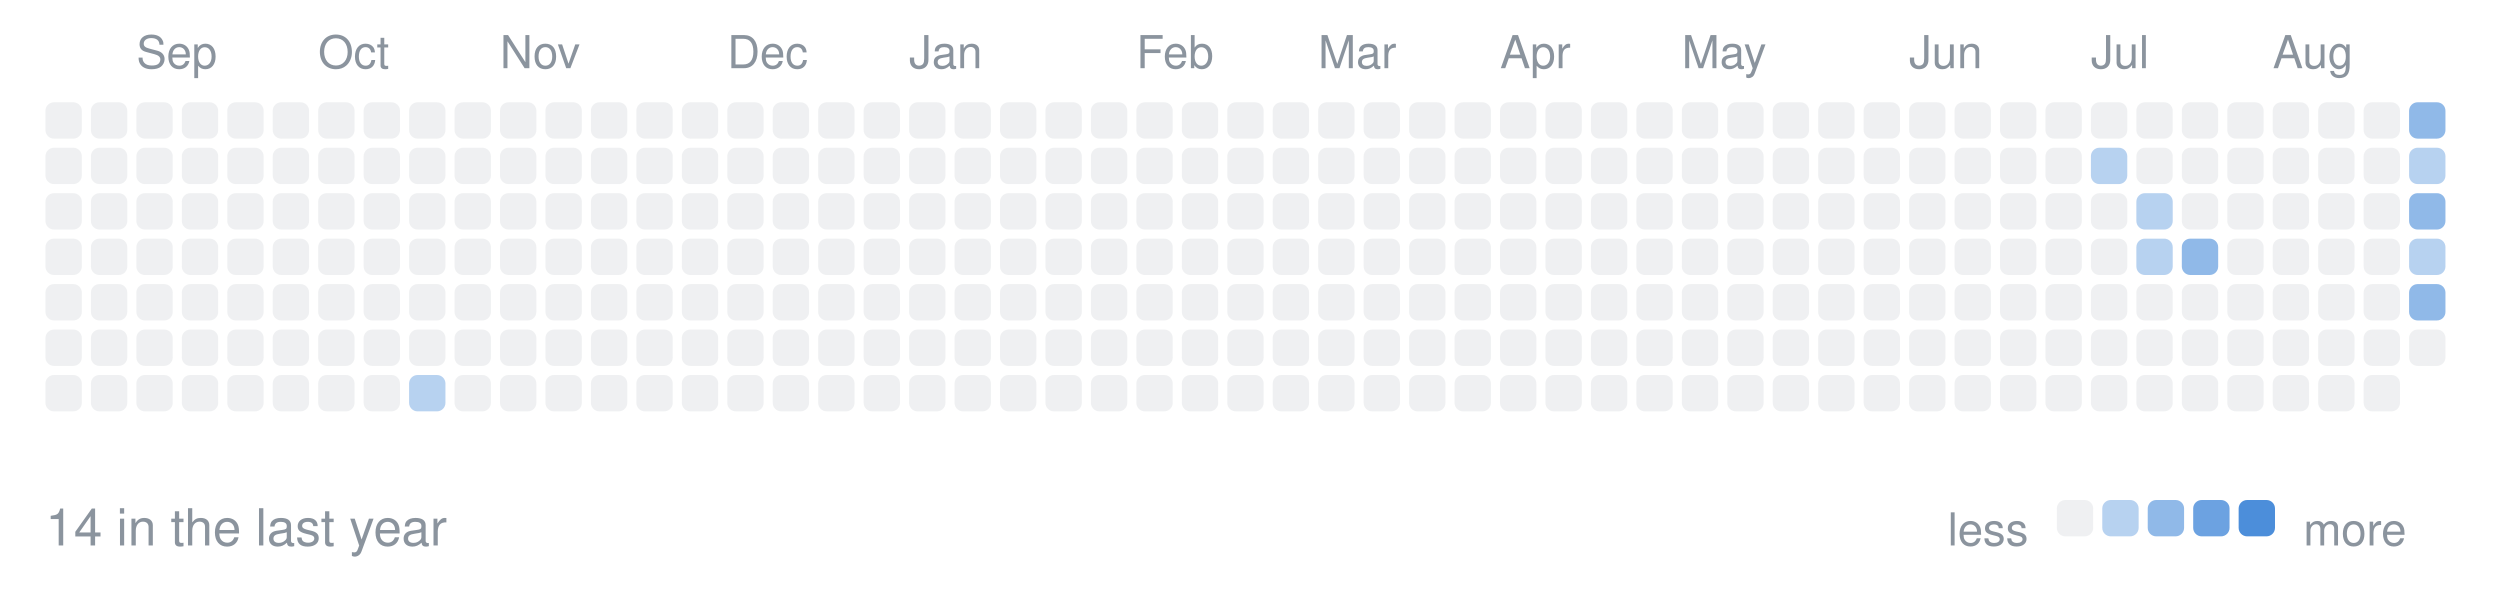
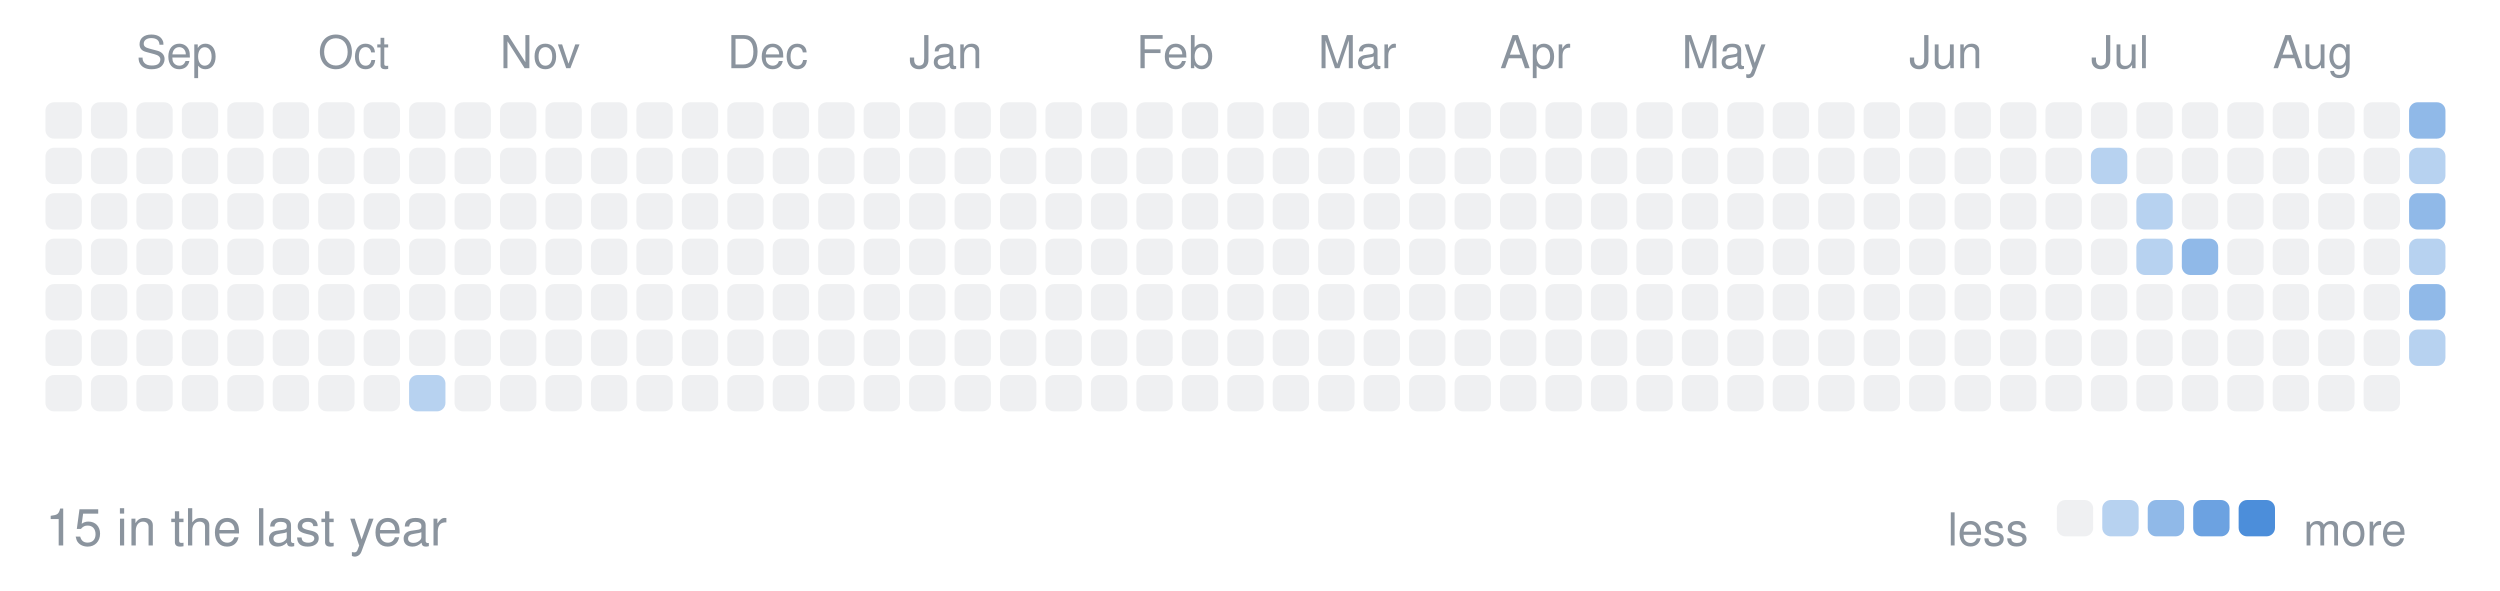
<svg xmlns="http://www.w3.org/2000/svg" viewBox="0 0 440 104" width="440" height="104" role="img" font-family="system-ui, -apple-system, Segoe UI, Helvetica, Arial, sans-serif">
  <rect x="8" y="18" width="6.4" height="6.4" rx="1.5" fill="#8b949e" opacity="0.14" />
  <rect x="8" y="26" width="6.4" height="6.4" rx="1.5" fill="#8b949e" opacity="0.14" />
  <rect x="8" y="34" width="6.4" height="6.4" rx="1.5" fill="#8b949e" opacity="0.14" />
  <rect x="8" y="42" width="6.4" height="6.4" rx="1.5" fill="#8b949e" opacity="0.14" />
  <rect x="8" y="50" width="6.4" height="6.4" rx="1.5" fill="#8b949e" opacity="0.14" />
  <rect x="8" y="58" width="6.4" height="6.4" rx="1.5" fill="#8b949e" opacity="0.14" />
  <rect x="8" y="66" width="6.4" height="6.4" rx="1.5" fill="#8b949e" opacity="0.14" />
  <rect x="16" y="18" width="6.4" height="6.4" rx="1.5" fill="#8b949e" opacity="0.14" />
  <rect x="16" y="26" width="6.4" height="6.4" rx="1.5" fill="#8b949e" opacity="0.14" />
  <rect x="16" y="34" width="6.4" height="6.4" rx="1.5" fill="#8b949e" opacity="0.14" />
  <rect x="16" y="42" width="6.4" height="6.4" rx="1.5" fill="#8b949e" opacity="0.14" />
  <rect x="16" y="50" width="6.4" height="6.4" rx="1.5" fill="#8b949e" opacity="0.14" />
  <rect x="16" y="58" width="6.4" height="6.4" rx="1.5" fill="#8b949e" opacity="0.14" />
  <rect x="16" y="66" width="6.4" height="6.4" rx="1.5" fill="#8b949e" opacity="0.14" />
  <rect x="24" y="18" width="6.4" height="6.4" rx="1.5" fill="#8b949e" opacity="0.14" />
  <rect x="24" y="26" width="6.4" height="6.4" rx="1.5" fill="#8b949e" opacity="0.14" />
  <text x="24" y="12" font-size="8" fill="#8b949e" text-anchor="start" font-weight="normal" opacity="1">Sep</text>
  <rect x="24" y="34" width="6.4" height="6.4" rx="1.5" fill="#8b949e" opacity="0.14" />
  <rect x="24" y="42" width="6.4" height="6.4" rx="1.5" fill="#8b949e" opacity="0.14" />
  <rect x="24" y="50" width="6.4" height="6.4" rx="1.5" fill="#8b949e" opacity="0.14" />
  <rect x="24" y="58" width="6.4" height="6.4" rx="1.5" fill="#8b949e" opacity="0.14" />
  <rect x="24" y="66" width="6.4" height="6.4" rx="1.5" fill="#8b949e" opacity="0.14" />
  <rect x="32" y="18" width="6.4" height="6.4" rx="1.5" fill="#8b949e" opacity="0.14" />
  <rect x="32" y="26" width="6.4" height="6.4" rx="1.5" fill="#8b949e" opacity="0.14" />
  <rect x="32" y="34" width="6.4" height="6.4" rx="1.5" fill="#8b949e" opacity="0.14" />
  <rect x="32" y="42" width="6.4" height="6.4" rx="1.5" fill="#8b949e" opacity="0.14" />
  <rect x="32" y="50" width="6.4" height="6.4" rx="1.5" fill="#8b949e" opacity="0.14" />
  <rect x="32" y="58" width="6.4" height="6.4" rx="1.5" fill="#8b949e" opacity="0.14" />
  <rect x="32" y="66" width="6.4" height="6.4" rx="1.5" fill="#8b949e" opacity="0.14" />
  <rect x="40" y="18" width="6.4" height="6.4" rx="1.5" fill="#8b949e" opacity="0.14" />
  <rect x="40" y="26" width="6.4" height="6.4" rx="1.5" fill="#8b949e" opacity="0.14" />
  <rect x="40" y="34" width="6.4" height="6.4" rx="1.5" fill="#8b949e" opacity="0.14" />
  <rect x="40" y="42" width="6.4" height="6.4" rx="1.5" fill="#8b949e" opacity="0.14" />
  <rect x="40" y="50" width="6.4" height="6.4" rx="1.5" fill="#8b949e" opacity="0.14" />
  <rect x="40" y="58" width="6.4" height="6.4" rx="1.5" fill="#8b949e" opacity="0.14" />
  <rect x="40" y="66" width="6.4" height="6.4" rx="1.5" fill="#8b949e" opacity="0.14" />
  <rect x="48" y="18" width="6.4" height="6.4" rx="1.5" fill="#8b949e" opacity="0.14" />
  <rect x="48" y="26" width="6.4" height="6.4" rx="1.5" fill="#8b949e" opacity="0.14" />
  <rect x="48" y="34" width="6.4" height="6.4" rx="1.5" fill="#8b949e" opacity="0.14" />
  <rect x="48" y="42" width="6.4" height="6.4" rx="1.5" fill="#8b949e" opacity="0.14" />
  <rect x="48" y="50" width="6.4" height="6.4" rx="1.5" fill="#8b949e" opacity="0.14" />
  <rect x="48" y="58" width="6.4" height="6.4" rx="1.5" fill="#8b949e" opacity="0.14" />
  <rect x="48" y="66" width="6.4" height="6.4" rx="1.5" fill="#8b949e" opacity="0.14" />
  <rect x="56" y="18" width="6.4" height="6.4" rx="1.5" fill="#8b949e" opacity="0.14" />
  <rect x="56" y="26" width="6.4" height="6.4" rx="1.5" fill="#8b949e" opacity="0.14" />
  <rect x="56" y="34" width="6.4" height="6.4" rx="1.5" fill="#8b949e" opacity="0.14" />
  <rect x="56" y="42" width="6.4" height="6.4" rx="1.5" fill="#8b949e" opacity="0.14" />
  <text x="56" y="12" font-size="8" fill="#8b949e" text-anchor="start" font-weight="normal" opacity="1">Oct</text>
  <rect x="56" y="50" width="6.4" height="6.4" rx="1.5" fill="#8b949e" opacity="0.14" />
  <rect x="56" y="58" width="6.4" height="6.4" rx="1.5" fill="#8b949e" opacity="0.14" />
  <rect x="56" y="66" width="6.4" height="6.4" rx="1.5" fill="#8b949e" opacity="0.14" />
  <rect x="64" y="18" width="6.4" height="6.4" rx="1.5" fill="#8b949e" opacity="0.14" />
  <rect x="64" y="26" width="6.4" height="6.4" rx="1.5" fill="#8b949e" opacity="0.14" />
  <rect x="64" y="34" width="6.4" height="6.4" rx="1.5" fill="#8b949e" opacity="0.14" />
  <rect x="64" y="42" width="6.4" height="6.4" rx="1.5" fill="#8b949e" opacity="0.14" />
  <rect x="64" y="50" width="6.4" height="6.4" rx="1.5" fill="#8b949e" opacity="0.14" />
  <rect x="64" y="58" width="6.4" height="6.4" rx="1.5" fill="#8b949e" opacity="0.14" />
  <rect x="64" y="66" width="6.4" height="6.4" rx="1.5" fill="#8b949e" opacity="0.14" />
  <rect x="72" y="18" width="6.4" height="6.4" rx="1.5" fill="#8b949e" opacity="0.14" />
  <rect x="72" y="26" width="6.4" height="6.4" rx="1.5" fill="#8b949e" opacity="0.14" />
  <rect x="72" y="34" width="6.4" height="6.4" rx="1.5" fill="#8b949e" opacity="0.14" />
  <rect x="72" y="42" width="6.4" height="6.4" rx="1.5" fill="#8b949e" opacity="0.14" />
  <rect x="72" y="50" width="6.4" height="6.4" rx="1.5" fill="#8b949e" opacity="0.14" />
  <rect x="72" y="58" width="6.4" height="6.4" rx="1.5" fill="#8b949e" opacity="0.14" />
  <rect x="72" y="66" width="6.4" height="6.4" rx="1.5" fill="#4c8eda" opacity="0.4" />
  <rect x="80" y="18" width="6.4" height="6.4" rx="1.5" fill="#8b949e" opacity="0.14" />
  <rect x="80" y="26" width="6.4" height="6.4" rx="1.5" fill="#8b949e" opacity="0.14" />
  <rect x="80" y="34" width="6.4" height="6.4" rx="1.5" fill="#8b949e" opacity="0.14" />
  <rect x="80" y="42" width="6.4" height="6.4" rx="1.5" fill="#8b949e" opacity="0.14" />
  <rect x="80" y="50" width="6.4" height="6.4" rx="1.5" fill="#8b949e" opacity="0.14" />
  <rect x="80" y="58" width="6.4" height="6.4" rx="1.5" fill="#8b949e" opacity="0.14" />
  <rect x="80" y="66" width="6.4" height="6.4" rx="1.5" fill="#8b949e" opacity="0.14" />
  <rect x="88" y="18" width="6.4" height="6.4" rx="1.5" fill="#8b949e" opacity="0.14" />
  <rect x="88" y="26" width="6.4" height="6.4" rx="1.5" fill="#8b949e" opacity="0.14" />
  <rect x="88" y="34" width="6.4" height="6.4" rx="1.5" fill="#8b949e" opacity="0.14" />
  <rect x="88" y="42" width="6.4" height="6.4" rx="1.5" fill="#8b949e" opacity="0.14" />
  <rect x="88" y="50" width="6.4" height="6.4" rx="1.5" fill="#8b949e" opacity="0.14" />
  <rect x="88" y="58" width="6.4" height="6.4" rx="1.5" fill="#8b949e" opacity="0.14" />
  <rect x="88" y="66" width="6.4" height="6.4" rx="1.5" fill="#8b949e" opacity="0.14" />
  <text x="88" y="12" font-size="8" fill="#8b949e" text-anchor="start" font-weight="normal" opacity="1">Nov</text>
  <rect x="96" y="18" width="6.4" height="6.4" rx="1.5" fill="#8b949e" opacity="0.14" />
  <rect x="96" y="26" width="6.4" height="6.4" rx="1.5" fill="#8b949e" opacity="0.14" />
  <rect x="96" y="34" width="6.4" height="6.4" rx="1.5" fill="#8b949e" opacity="0.14" />
  <rect x="96" y="42" width="6.4" height="6.4" rx="1.5" fill="#8b949e" opacity="0.14" />
  <rect x="96" y="50" width="6.4" height="6.4" rx="1.5" fill="#8b949e" opacity="0.14" />
  <rect x="96" y="58" width="6.4" height="6.4" rx="1.5" fill="#8b949e" opacity="0.14" />
  <rect x="96" y="66" width="6.4" height="6.4" rx="1.5" fill="#8b949e" opacity="0.14" />
  <rect x="104" y="18" width="6.4" height="6.4" rx="1.5" fill="#8b949e" opacity="0.14" />
  <rect x="104" y="26" width="6.4" height="6.4" rx="1.5" fill="#8b949e" opacity="0.14" />
  <rect x="104" y="34" width="6.4" height="6.4" rx="1.5" fill="#8b949e" opacity="0.14" />
  <rect x="104" y="42" width="6.4" height="6.4" rx="1.5" fill="#8b949e" opacity="0.14" />
  <rect x="104" y="50" width="6.4" height="6.4" rx="1.5" fill="#8b949e" opacity="0.14" />
  <rect x="104" y="58" width="6.4" height="6.4" rx="1.5" fill="#8b949e" opacity="0.14" />
  <rect x="104" y="66" width="6.4" height="6.4" rx="1.5" fill="#8b949e" opacity="0.14" />
  <rect x="112" y="18" width="6.4" height="6.4" rx="1.5" fill="#8b949e" opacity="0.14" />
  <rect x="112" y="26" width="6.4" height="6.4" rx="1.5" fill="#8b949e" opacity="0.14" />
  <rect x="112" y="34" width="6.4" height="6.4" rx="1.5" fill="#8b949e" opacity="0.14" />
  <rect x="112" y="42" width="6.4" height="6.4" rx="1.5" fill="#8b949e" opacity="0.14" />
  <rect x="112" y="50" width="6.4" height="6.4" rx="1.5" fill="#8b949e" opacity="0.14" />
  <rect x="112" y="58" width="6.4" height="6.4" rx="1.5" fill="#8b949e" opacity="0.14" />
  <rect x="112" y="66" width="6.4" height="6.4" rx="1.5" fill="#8b949e" opacity="0.14" />
  <rect x="120" y="18" width="6.4" height="6.4" rx="1.5" fill="#8b949e" opacity="0.14" />
  <rect x="120" y="26" width="6.4" height="6.4" rx="1.5" fill="#8b949e" opacity="0.14" />
  <rect x="120" y="34" width="6.4" height="6.4" rx="1.5" fill="#8b949e" opacity="0.14" />
  <rect x="120" y="42" width="6.4" height="6.4" rx="1.5" fill="#8b949e" opacity="0.14" />
  <rect x="120" y="50" width="6.4" height="6.4" rx="1.5" fill="#8b949e" opacity="0.14" />
  <rect x="120" y="58" width="6.4" height="6.4" rx="1.5" fill="#8b949e" opacity="0.14" />
  <rect x="120" y="66" width="6.4" height="6.4" rx="1.5" fill="#8b949e" opacity="0.14" />
  <rect x="128" y="18" width="6.4" height="6.4" rx="1.5" fill="#8b949e" opacity="0.14" />
  <rect x="128" y="26" width="6.4" height="6.4" rx="1.5" fill="#8b949e" opacity="0.14" />
  <text x="128" y="12" font-size="8" fill="#8b949e" text-anchor="start" font-weight="normal" opacity="1">Dec</text>
  <rect x="128" y="34" width="6.4" height="6.4" rx="1.5" fill="#8b949e" opacity="0.14" />
  <rect x="128" y="42" width="6.4" height="6.4" rx="1.5" fill="#8b949e" opacity="0.14" />
  <rect x="128" y="50" width="6.4" height="6.4" rx="1.5" fill="#8b949e" opacity="0.14" />
  <rect x="128" y="58" width="6.4" height="6.4" rx="1.5" fill="#8b949e" opacity="0.14" />
  <rect x="128" y="66" width="6.4" height="6.4" rx="1.5" fill="#8b949e" opacity="0.14" />
  <rect x="136" y="18" width="6.4" height="6.4" rx="1.5" fill="#8b949e" opacity="0.14" />
  <rect x="136" y="26" width="6.4" height="6.4" rx="1.5" fill="#8b949e" opacity="0.14" />
  <rect x="136" y="34" width="6.4" height="6.4" rx="1.5" fill="#8b949e" opacity="0.14" />
  <rect x="136" y="42" width="6.4" height="6.4" rx="1.5" fill="#8b949e" opacity="0.14" />
  <rect x="136" y="50" width="6.4" height="6.4" rx="1.5" fill="#8b949e" opacity="0.14" />
  <rect x="136" y="58" width="6.4" height="6.4" rx="1.5" fill="#8b949e" opacity="0.14" />
  <rect x="136" y="66" width="6.4" height="6.4" rx="1.5" fill="#8b949e" opacity="0.14" />
  <rect x="144" y="18" width="6.4" height="6.4" rx="1.5" fill="#8b949e" opacity="0.14" />
  <rect x="144" y="26" width="6.4" height="6.4" rx="1.5" fill="#8b949e" opacity="0.14" />
  <rect x="144" y="34" width="6.4" height="6.4" rx="1.5" fill="#8b949e" opacity="0.14" />
  <rect x="144" y="42" width="6.4" height="6.4" rx="1.5" fill="#8b949e" opacity="0.14" />
  <rect x="144" y="50" width="6.4" height="6.4" rx="1.5" fill="#8b949e" opacity="0.14" />
  <rect x="144" y="58" width="6.4" height="6.4" rx="1.5" fill="#8b949e" opacity="0.14" />
  <rect x="144" y="66" width="6.4" height="6.4" rx="1.5" fill="#8b949e" opacity="0.14" />
  <rect x="152" y="18" width="6.4" height="6.4" rx="1.5" fill="#8b949e" opacity="0.14" />
  <rect x="152" y="26" width="6.4" height="6.4" rx="1.5" fill="#8b949e" opacity="0.14" />
  <rect x="152" y="34" width="6.4" height="6.4" rx="1.5" fill="#8b949e" opacity="0.14" />
  <rect x="152" y="42" width="6.4" height="6.4" rx="1.5" fill="#8b949e" opacity="0.14" />
  <rect x="152" y="50" width="6.4" height="6.4" rx="1.5" fill="#8b949e" opacity="0.14" />
  <rect x="152" y="58" width="6.4" height="6.4" rx="1.5" fill="#8b949e" opacity="0.14" />
  <rect x="152" y="66" width="6.4" height="6.4" rx="1.5" fill="#8b949e" opacity="0.14" />
  <rect x="160" y="18" width="6.4" height="6.4" rx="1.5" fill="#8b949e" opacity="0.14" />
  <rect x="160" y="26" width="6.4" height="6.4" rx="1.5" fill="#8b949e" opacity="0.14" />
  <rect x="160" y="34" width="6.4" height="6.4" rx="1.5" fill="#8b949e" opacity="0.14" />
  <rect x="160" y="42" width="6.4" height="6.4" rx="1.5" fill="#8b949e" opacity="0.14" />
  <rect x="160" y="50" width="6.4" height="6.4" rx="1.5" fill="#8b949e" opacity="0.14" />
  <text x="160" y="12" font-size="8" fill="#8b949e" text-anchor="start" font-weight="normal" opacity="1">Jan</text>
  <rect x="160" y="58" width="6.4" height="6.4" rx="1.5" fill="#8b949e" opacity="0.14" />
  <rect x="160" y="66" width="6.4" height="6.4" rx="1.5" fill="#8b949e" opacity="0.14" />
  <rect x="168" y="18" width="6.4" height="6.4" rx="1.5" fill="#8b949e" opacity="0.14" />
  <rect x="168" y="26" width="6.4" height="6.4" rx="1.5" fill="#8b949e" opacity="0.14" />
  <rect x="168" y="34" width="6.4" height="6.4" rx="1.5" fill="#8b949e" opacity="0.14" />
  <rect x="168" y="42" width="6.4" height="6.4" rx="1.5" fill="#8b949e" opacity="0.14" />
  <rect x="168" y="50" width="6.4" height="6.4" rx="1.5" fill="#8b949e" opacity="0.14" />
  <rect x="168" y="58" width="6.4" height="6.4" rx="1.5" fill="#8b949e" opacity="0.14" />
  <rect x="168" y="66" width="6.4" height="6.4" rx="1.5" fill="#8b949e" opacity="0.14" />
  <rect x="176" y="18" width="6.4" height="6.4" rx="1.5" fill="#8b949e" opacity="0.14" />
  <rect x="176" y="26" width="6.4" height="6.4" rx="1.5" fill="#8b949e" opacity="0.14" />
  <rect x="176" y="34" width="6.4" height="6.4" rx="1.5" fill="#8b949e" opacity="0.14" />
  <rect x="176" y="42" width="6.4" height="6.4" rx="1.5" fill="#8b949e" opacity="0.14" />
  <rect x="176" y="50" width="6.4" height="6.4" rx="1.5" fill="#8b949e" opacity="0.14" />
  <rect x="176" y="58" width="6.4" height="6.4" rx="1.5" fill="#8b949e" opacity="0.14" />
  <rect x="176" y="66" width="6.4" height="6.4" rx="1.5" fill="#8b949e" opacity="0.14" />
  <rect x="184" y="18" width="6.4" height="6.4" rx="1.5" fill="#8b949e" opacity="0.14" />
  <rect x="184" y="26" width="6.4" height="6.4" rx="1.5" fill="#8b949e" opacity="0.14" />
  <rect x="184" y="34" width="6.4" height="6.4" rx="1.5" fill="#8b949e" opacity="0.14" />
  <rect x="184" y="42" width="6.4" height="6.4" rx="1.5" fill="#8b949e" opacity="0.14" />
  <rect x="184" y="50" width="6.4" height="6.4" rx="1.5" fill="#8b949e" opacity="0.14" />
  <rect x="184" y="58" width="6.4" height="6.4" rx="1.5" fill="#8b949e" opacity="0.14" />
  <rect x="184" y="66" width="6.4" height="6.4" rx="1.5" fill="#8b949e" opacity="0.14" />
  <rect x="192" y="18" width="6.4" height="6.4" rx="1.5" fill="#8b949e" opacity="0.14" />
  <rect x="192" y="26" width="6.4" height="6.4" rx="1.5" fill="#8b949e" opacity="0.14" />
  <rect x="192" y="34" width="6.4" height="6.4" rx="1.5" fill="#8b949e" opacity="0.14" />
  <rect x="192" y="42" width="6.4" height="6.4" rx="1.5" fill="#8b949e" opacity="0.14" />
  <rect x="192" y="50" width="6.4" height="6.4" rx="1.5" fill="#8b949e" opacity="0.14" />
  <rect x="192" y="58" width="6.4" height="6.4" rx="1.5" fill="#8b949e" opacity="0.14" />
  <rect x="192" y="66" width="6.4" height="6.4" rx="1.5" fill="#8b949e" opacity="0.14" />
  <rect x="200" y="18" width="6.4" height="6.4" rx="1.5" fill="#8b949e" opacity="0.14" />
  <text x="200" y="12" font-size="8" fill="#8b949e" text-anchor="start" font-weight="normal" opacity="1">Feb</text>
  <rect x="200" y="26" width="6.4" height="6.4" rx="1.5" fill="#8b949e" opacity="0.14" />
  <rect x="200" y="34" width="6.4" height="6.4" rx="1.5" fill="#8b949e" opacity="0.14" />
  <rect x="200" y="42" width="6.4" height="6.4" rx="1.5" fill="#8b949e" opacity="0.14" />
  <rect x="200" y="50" width="6.4" height="6.4" rx="1.5" fill="#8b949e" opacity="0.14" />
  <rect x="200" y="58" width="6.4" height="6.4" rx="1.5" fill="#8b949e" opacity="0.14" />
  <rect x="200" y="66" width="6.4" height="6.4" rx="1.5" fill="#8b949e" opacity="0.14" />
  <rect x="208" y="18" width="6.4" height="6.4" rx="1.5" fill="#8b949e" opacity="0.14" />
  <rect x="208" y="26" width="6.4" height="6.4" rx="1.5" fill="#8b949e" opacity="0.14" />
  <rect x="208" y="34" width="6.4" height="6.4" rx="1.5" fill="#8b949e" opacity="0.14" />
  <rect x="208" y="42" width="6.4" height="6.4" rx="1.5" fill="#8b949e" opacity="0.14" />
  <rect x="208" y="50" width="6.4" height="6.4" rx="1.5" fill="#8b949e" opacity="0.14" />
  <rect x="208" y="58" width="6.4" height="6.4" rx="1.5" fill="#8b949e" opacity="0.14" />
  <rect x="208" y="66" width="6.4" height="6.4" rx="1.5" fill="#8b949e" opacity="0.14" />
  <rect x="216" y="18" width="6.4" height="6.4" rx="1.5" fill="#8b949e" opacity="0.14" />
  <rect x="216" y="26" width="6.4" height="6.4" rx="1.5" fill="#8b949e" opacity="0.14" />
  <rect x="216" y="34" width="6.4" height="6.4" rx="1.5" fill="#8b949e" opacity="0.14" />
  <rect x="216" y="42" width="6.4" height="6.4" rx="1.5" fill="#8b949e" opacity="0.14" />
  <rect x="216" y="50" width="6.4" height="6.4" rx="1.5" fill="#8b949e" opacity="0.14" />
  <rect x="216" y="58" width="6.4" height="6.4" rx="1.5" fill="#8b949e" opacity="0.14" />
  <rect x="216" y="66" width="6.4" height="6.4" rx="1.5" fill="#8b949e" opacity="0.14" />
  <rect x="224" y="18" width="6.4" height="6.4" rx="1.5" fill="#8b949e" opacity="0.14" />
  <rect x="224" y="26" width="6.4" height="6.4" rx="1.5" fill="#8b949e" opacity="0.14" />
  <rect x="224" y="34" width="6.4" height="6.4" rx="1.5" fill="#8b949e" opacity="0.14" />
  <rect x="224" y="42" width="6.4" height="6.4" rx="1.5" fill="#8b949e" opacity="0.14" />
  <rect x="224" y="50" width="6.4" height="6.4" rx="1.5" fill="#8b949e" opacity="0.14" />
  <rect x="224" y="58" width="6.4" height="6.4" rx="1.5" fill="#8b949e" opacity="0.14" />
  <rect x="224" y="66" width="6.4" height="6.4" rx="1.5" fill="#8b949e" opacity="0.14" />
  <rect x="232" y="18" width="6.4" height="6.4" rx="1.5" fill="#8b949e" opacity="0.14" />
  <text x="232" y="12" font-size="8" fill="#8b949e" text-anchor="start" font-weight="normal" opacity="1">Mar</text>
  <rect x="232" y="26" width="6.4" height="6.4" rx="1.5" fill="#8b949e" opacity="0.14" />
  <rect x="232" y="34" width="6.4" height="6.4" rx="1.5" fill="#8b949e" opacity="0.14" />
  <rect x="232" y="42" width="6.4" height="6.4" rx="1.5" fill="#8b949e" opacity="0.14" />
  <rect x="232" y="50" width="6.4" height="6.4" rx="1.5" fill="#8b949e" opacity="0.14" />
  <rect x="232" y="58" width="6.4" height="6.4" rx="1.5" fill="#8b949e" opacity="0.14" />
  <rect x="232" y="66" width="6.4" height="6.4" rx="1.5" fill="#8b949e" opacity="0.14" />
  <rect x="240" y="18" width="6.4" height="6.4" rx="1.5" fill="#8b949e" opacity="0.14" />
  <rect x="240" y="26" width="6.4" height="6.4" rx="1.5" fill="#8b949e" opacity="0.14" />
  <rect x="240" y="34" width="6.4" height="6.4" rx="1.5" fill="#8b949e" opacity="0.14" />
  <rect x="240" y="42" width="6.4" height="6.4" rx="1.5" fill="#8b949e" opacity="0.14" />
  <rect x="240" y="50" width="6.4" height="6.4" rx="1.5" fill="#8b949e" opacity="0.14" />
  <rect x="240" y="58" width="6.4" height="6.4" rx="1.5" fill="#8b949e" opacity="0.14" />
  <rect x="240" y="66" width="6.4" height="6.4" rx="1.5" fill="#8b949e" opacity="0.14" />
  <rect x="248" y="18" width="6.4" height="6.4" rx="1.5" fill="#8b949e" opacity="0.14" />
  <rect x="248" y="26" width="6.4" height="6.4" rx="1.5" fill="#8b949e" opacity="0.14" />
  <rect x="248" y="34" width="6.4" height="6.4" rx="1.5" fill="#8b949e" opacity="0.14" />
  <rect x="248" y="42" width="6.4" height="6.4" rx="1.5" fill="#8b949e" opacity="0.14" />
  <rect x="248" y="50" width="6.4" height="6.4" rx="1.5" fill="#8b949e" opacity="0.14" />
  <rect x="248" y="58" width="6.4" height="6.4" rx="1.5" fill="#8b949e" opacity="0.14" />
  <rect x="248" y="66" width="6.4" height="6.4" rx="1.5" fill="#8b949e" opacity="0.14" />
  <rect x="256" y="18" width="6.4" height="6.4" rx="1.5" fill="#8b949e" opacity="0.14" />
  <rect x="256" y="26" width="6.4" height="6.4" rx="1.5" fill="#8b949e" opacity="0.14" />
  <rect x="256" y="34" width="6.4" height="6.4" rx="1.5" fill="#8b949e" opacity="0.14" />
  <rect x="256" y="42" width="6.4" height="6.4" rx="1.5" fill="#8b949e" opacity="0.14" />
  <rect x="256" y="50" width="6.4" height="6.4" rx="1.5" fill="#8b949e" opacity="0.14" />
  <rect x="256" y="58" width="6.4" height="6.4" rx="1.5" fill="#8b949e" opacity="0.14" />
  <rect x="256" y="66" width="6.4" height="6.4" rx="1.5" fill="#8b949e" opacity="0.14" />
  <rect x="264" y="18" width="6.4" height="6.4" rx="1.5" fill="#8b949e" opacity="0.14" />
  <rect x="264" y="26" width="6.4" height="6.4" rx="1.5" fill="#8b949e" opacity="0.14" />
  <rect x="264" y="34" width="6.4" height="6.4" rx="1.5" fill="#8b949e" opacity="0.14" />
  <rect x="264" y="42" width="6.4" height="6.4" rx="1.5" fill="#8b949e" opacity="0.14" />
  <text x="264" y="12" font-size="8" fill="#8b949e" text-anchor="start" font-weight="normal" opacity="1">Apr</text>
  <rect x="264" y="50" width="6.4" height="6.4" rx="1.5" fill="#8b949e" opacity="0.14" />
  <rect x="264" y="58" width="6.4" height="6.4" rx="1.5" fill="#8b949e" opacity="0.14" />
  <rect x="264" y="66" width="6.4" height="6.4" rx="1.5" fill="#8b949e" opacity="0.14" />
  <rect x="272" y="18" width="6.4" height="6.4" rx="1.5" fill="#8b949e" opacity="0.14" />
  <rect x="272" y="26" width="6.4" height="6.4" rx="1.5" fill="#8b949e" opacity="0.14" />
  <rect x="272" y="34" width="6.4" height="6.4" rx="1.5" fill="#8b949e" opacity="0.14" />
  <rect x="272" y="42" width="6.4" height="6.4" rx="1.5" fill="#8b949e" opacity="0.14" />
  <rect x="272" y="50" width="6.4" height="6.4" rx="1.5" fill="#8b949e" opacity="0.14" />
  <rect x="272" y="58" width="6.4" height="6.4" rx="1.5" fill="#8b949e" opacity="0.14" />
  <rect x="272" y="66" width="6.4" height="6.4" rx="1.5" fill="#8b949e" opacity="0.14" />
  <rect x="280" y="18" width="6.4" height="6.4" rx="1.5" fill="#8b949e" opacity="0.14" />
  <rect x="280" y="26" width="6.4" height="6.4" rx="1.5" fill="#8b949e" opacity="0.14" />
  <rect x="280" y="34" width="6.4" height="6.4" rx="1.5" fill="#8b949e" opacity="0.14" />
  <rect x="280" y="42" width="6.4" height="6.4" rx="1.5" fill="#8b949e" opacity="0.14" />
  <rect x="280" y="50" width="6.4" height="6.4" rx="1.5" fill="#8b949e" opacity="0.14" />
  <rect x="280" y="58" width="6.4" height="6.4" rx="1.5" fill="#8b949e" opacity="0.14" />
  <rect x="280" y="66" width="6.4" height="6.4" rx="1.5" fill="#8b949e" opacity="0.14" />
  <rect x="288" y="18" width="6.4" height="6.4" rx="1.5" fill="#8b949e" opacity="0.14" />
  <rect x="288" y="26" width="6.4" height="6.4" rx="1.5" fill="#8b949e" opacity="0.14" />
  <rect x="288" y="34" width="6.4" height="6.4" rx="1.5" fill="#8b949e" opacity="0.14" />
  <rect x="288" y="42" width="6.4" height="6.4" rx="1.5" fill="#8b949e" opacity="0.14" />
  <rect x="288" y="50" width="6.4" height="6.4" rx="1.5" fill="#8b949e" opacity="0.14" />
  <rect x="288" y="58" width="6.4" height="6.4" rx="1.5" fill="#8b949e" opacity="0.14" />
  <rect x="288" y="66" width="6.4" height="6.4" rx="1.5" fill="#8b949e" opacity="0.14" />
  <rect x="296" y="18" width="6.4" height="6.4" rx="1.5" fill="#8b949e" opacity="0.14" />
  <rect x="296" y="26" width="6.4" height="6.4" rx="1.5" fill="#8b949e" opacity="0.14" />
  <rect x="296" y="34" width="6.4" height="6.4" rx="1.5" fill="#8b949e" opacity="0.14" />
  <rect x="296" y="42" width="6.4" height="6.4" rx="1.5" fill="#8b949e" opacity="0.14" />
  <rect x="296" y="50" width="6.4" height="6.4" rx="1.5" fill="#8b949e" opacity="0.14" />
  <rect x="296" y="58" width="6.4" height="6.4" rx="1.5" fill="#8b949e" opacity="0.14" />
  <text x="296" y="12" font-size="8" fill="#8b949e" text-anchor="start" font-weight="normal" opacity="1">May</text>
  <rect x="296" y="66" width="6.4" height="6.4" rx="1.5" fill="#8b949e" opacity="0.14" />
  <rect x="304" y="18" width="6.4" height="6.4" rx="1.5" fill="#8b949e" opacity="0.14" />
  <rect x="304" y="26" width="6.4" height="6.4" rx="1.5" fill="#8b949e" opacity="0.14" />
  <rect x="304" y="34" width="6.4" height="6.4" rx="1.5" fill="#8b949e" opacity="0.14" />
  <rect x="304" y="42" width="6.4" height="6.4" rx="1.5" fill="#8b949e" opacity="0.14" />
  <rect x="304" y="50" width="6.4" height="6.4" rx="1.5" fill="#8b949e" opacity="0.14" />
  <rect x="304" y="58" width="6.4" height="6.4" rx="1.5" fill="#8b949e" opacity="0.14" />
  <rect x="304" y="66" width="6.4" height="6.4" rx="1.5" fill="#8b949e" opacity="0.14" />
  <rect x="312" y="18" width="6.4" height="6.4" rx="1.5" fill="#8b949e" opacity="0.14" />
  <rect x="312" y="26" width="6.4" height="6.4" rx="1.5" fill="#8b949e" opacity="0.14" />
  <rect x="312" y="34" width="6.4" height="6.4" rx="1.5" fill="#8b949e" opacity="0.14" />
  <rect x="312" y="42" width="6.4" height="6.4" rx="1.5" fill="#8b949e" opacity="0.14" />
  <rect x="312" y="50" width="6.4" height="6.4" rx="1.5" fill="#8b949e" opacity="0.14" />
  <rect x="312" y="58" width="6.4" height="6.4" rx="1.5" fill="#8b949e" opacity="0.14" />
  <rect x="312" y="66" width="6.4" height="6.4" rx="1.5" fill="#8b949e" opacity="0.14" />
  <rect x="320" y="18" width="6.4" height="6.4" rx="1.5" fill="#8b949e" opacity="0.14" />
  <rect x="320" y="26" width="6.4" height="6.4" rx="1.5" fill="#8b949e" opacity="0.14" />
  <rect x="320" y="34" width="6.4" height="6.4" rx="1.5" fill="#8b949e" opacity="0.14" />
  <rect x="320" y="42" width="6.4" height="6.4" rx="1.5" fill="#8b949e" opacity="0.14" />
  <rect x="320" y="50" width="6.4" height="6.4" rx="1.5" fill="#8b949e" opacity="0.14" />
  <rect x="320" y="58" width="6.4" height="6.4" rx="1.5" fill="#8b949e" opacity="0.14" />
  <rect x="320" y="66" width="6.4" height="6.4" rx="1.5" fill="#8b949e" opacity="0.14" />
  <rect x="328" y="18" width="6.4" height="6.4" rx="1.5" fill="#8b949e" opacity="0.14" />
  <rect x="328" y="26" width="6.4" height="6.4" rx="1.5" fill="#8b949e" opacity="0.14" />
  <rect x="328" y="34" width="6.4" height="6.4" rx="1.5" fill="#8b949e" opacity="0.14" />
  <rect x="328" y="42" width="6.4" height="6.4" rx="1.5" fill="#8b949e" opacity="0.14" />
  <rect x="328" y="50" width="6.4" height="6.4" rx="1.5" fill="#8b949e" opacity="0.14" />
  <rect x="328" y="58" width="6.4" height="6.4" rx="1.5" fill="#8b949e" opacity="0.14" />
  <rect x="328" y="66" width="6.4" height="6.4" rx="1.5" fill="#8b949e" opacity="0.14" />
  <rect x="336" y="18" width="6.4" height="6.4" rx="1.5" fill="#8b949e" opacity="0.14" />
  <rect x="336" y="26" width="6.4" height="6.4" rx="1.5" fill="#8b949e" opacity="0.14" />
  <text x="336" y="12" font-size="8" fill="#8b949e" text-anchor="start" font-weight="normal" opacity="1">Jun</text>
  <rect x="336" y="34" width="6.4" height="6.4" rx="1.5" fill="#8b949e" opacity="0.14" />
  <rect x="336" y="42" width="6.4" height="6.4" rx="1.5" fill="#8b949e" opacity="0.14" />
  <rect x="336" y="50" width="6.4" height="6.4" rx="1.5" fill="#8b949e" opacity="0.14" />
  <rect x="336" y="58" width="6.4" height="6.4" rx="1.5" fill="#8b949e" opacity="0.14" />
  <rect x="336" y="66" width="6.4" height="6.4" rx="1.5" fill="#8b949e" opacity="0.14" />
  <rect x="344" y="18" width="6.4" height="6.4" rx="1.5" fill="#8b949e" opacity="0.14" />
  <rect x="344" y="26" width="6.4" height="6.4" rx="1.5" fill="#8b949e" opacity="0.14" />
  <rect x="344" y="34" width="6.4" height="6.4" rx="1.5" fill="#8b949e" opacity="0.14" />
  <rect x="344" y="42" width="6.4" height="6.4" rx="1.5" fill="#8b949e" opacity="0.14" />
  <rect x="344" y="50" width="6.4" height="6.4" rx="1.5" fill="#8b949e" opacity="0.14" />
  <rect x="344" y="58" width="6.4" height="6.4" rx="1.5" fill="#8b949e" opacity="0.14" />
  <rect x="344" y="66" width="6.4" height="6.4" rx="1.5" fill="#8b949e" opacity="0.14" />
  <rect x="352" y="18" width="6.4" height="6.4" rx="1.5" fill="#8b949e" opacity="0.14" />
  <rect x="352" y="26" width="6.4" height="6.4" rx="1.5" fill="#8b949e" opacity="0.14" />
  <rect x="352" y="34" width="6.4" height="6.4" rx="1.5" fill="#8b949e" opacity="0.14" />
  <rect x="352" y="42" width="6.4" height="6.4" rx="1.5" fill="#8b949e" opacity="0.14" />
  <rect x="352" y="50" width="6.4" height="6.4" rx="1.5" fill="#8b949e" opacity="0.14" />
  <rect x="352" y="58" width="6.4" height="6.4" rx="1.5" fill="#8b949e" opacity="0.14" />
  <rect x="352" y="66" width="6.4" height="6.4" rx="1.5" fill="#8b949e" opacity="0.14" />
  <rect x="360" y="18" width="6.4" height="6.4" rx="1.5" fill="#8b949e" opacity="0.14" />
  <rect x="360" y="26" width="6.4" height="6.4" rx="1.5" fill="#8b949e" opacity="0.14" />
  <rect x="360" y="34" width="6.4" height="6.4" rx="1.5" fill="#8b949e" opacity="0.14" />
  <rect x="360" y="42" width="6.4" height="6.4" rx="1.5" fill="#8b949e" opacity="0.14" />
  <rect x="360" y="50" width="6.4" height="6.4" rx="1.5" fill="#8b949e" opacity="0.14" />
  <rect x="360" y="58" width="6.4" height="6.4" rx="1.5" fill="#8b949e" opacity="0.14" />
  <rect x="360" y="66" width="6.4" height="6.4" rx="1.5" fill="#8b949e" opacity="0.14" />
  <rect x="368" y="18" width="6.4" height="6.4" rx="1.5" fill="#8b949e" opacity="0.14" />
  <rect x="368" y="26" width="6.4" height="6.4" rx="1.5" fill="#4c8eda" opacity="0.4" />
  <rect x="368" y="34" width="6.4" height="6.4" rx="1.5" fill="#8b949e" opacity="0.14" />
  <rect x="368" y="42" width="6.4" height="6.4" rx="1.5" fill="#8b949e" opacity="0.14" />
  <text x="368" y="12" font-size="8" fill="#8b949e" text-anchor="start" font-weight="normal" opacity="1">Jul</text>
  <rect x="368" y="50" width="6.4" height="6.4" rx="1.5" fill="#8b949e" opacity="0.14" />
  <rect x="368" y="58" width="6.4" height="6.4" rx="1.5" fill="#8b949e" opacity="0.14" />
  <rect x="368" y="66" width="6.4" height="6.4" rx="1.5" fill="#8b949e" opacity="0.14" />
  <rect x="376" y="18" width="6.4" height="6.4" rx="1.5" fill="#8b949e" opacity="0.14" />
  <rect x="376" y="26" width="6.4" height="6.4" rx="1.5" fill="#8b949e" opacity="0.14" />
  <rect x="376" y="34" width="6.4" height="6.4" rx="1.5" fill="#4c8eda" opacity="0.4" />
  <rect x="376" y="42" width="6.4" height="6.4" rx="1.5" fill="#4c8eda" opacity="0.4" />
  <rect x="376" y="50" width="6.4" height="6.4" rx="1.5" fill="#8b949e" opacity="0.14" />
  <rect x="376" y="58" width="6.4" height="6.4" rx="1.5" fill="#8b949e" opacity="0.14" />
  <rect x="376" y="66" width="6.4" height="6.4" rx="1.5" fill="#8b949e" opacity="0.14" />
  <rect x="384" y="18" width="6.4" height="6.4" rx="1.5" fill="#8b949e" opacity="0.14" />
  <rect x="384" y="26" width="6.4" height="6.4" rx="1.5" fill="#8b949e" opacity="0.14" />
  <rect x="384" y="34" width="6.4" height="6.4" rx="1.5" fill="#8b949e" opacity="0.14" />
  <rect x="384" y="42" width="6.4" height="6.4" rx="1.5" fill="#4c8eda" opacity="0.62" />
  <rect x="384" y="50" width="6.4" height="6.4" rx="1.5" fill="#8b949e" opacity="0.14" />
  <rect x="384" y="58" width="6.4" height="6.4" rx="1.5" fill="#8b949e" opacity="0.14" />
  <rect x="384" y="66" width="6.4" height="6.4" rx="1.5" fill="#8b949e" opacity="0.14" />
  <rect x="392" y="18" width="6.4" height="6.4" rx="1.5" fill="#8b949e" opacity="0.14" />
  <rect x="392" y="26" width="6.4" height="6.4" rx="1.5" fill="#8b949e" opacity="0.14" />
  <rect x="392" y="34" width="6.4" height="6.4" rx="1.5" fill="#8b949e" opacity="0.14" />
  <rect x="392" y="42" width="6.4" height="6.4" rx="1.5" fill="#8b949e" opacity="0.14" />
  <rect x="392" y="50" width="6.4" height="6.4" rx="1.5" fill="#8b949e" opacity="0.14" />
  <rect x="392" y="58" width="6.4" height="6.4" rx="1.5" fill="#8b949e" opacity="0.14" />
  <rect x="392" y="66" width="6.4" height="6.4" rx="1.5" fill="#8b949e" opacity="0.14" />
  <rect x="400" y="18" width="6.4" height="6.4" rx="1.5" fill="#8b949e" opacity="0.14" />
  <rect x="400" y="26" width="6.4" height="6.4" rx="1.5" fill="#8b949e" opacity="0.14" />
  <rect x="400" y="34" width="6.4" height="6.4" rx="1.5" fill="#8b949e" opacity="0.14" />
  <rect x="400" y="42" width="6.4" height="6.4" rx="1.5" fill="#8b949e" opacity="0.14" />
  <rect x="400" y="50" width="6.4" height="6.4" rx="1.5" fill="#8b949e" opacity="0.14" />
  <rect x="400" y="58" width="6.4" height="6.4" rx="1.5" fill="#8b949e" opacity="0.14" />
  <rect x="400" y="66" width="6.4" height="6.4" rx="1.5" fill="#8b949e" opacity="0.14" />
  <text x="400" y="12" font-size="8" fill="#8b949e" text-anchor="start" font-weight="normal" opacity="1">Aug</text>
  <rect x="408" y="18" width="6.4" height="6.4" rx="1.5" fill="#8b949e" opacity="0.14" />
  <rect x="408" y="26" width="6.4" height="6.4" rx="1.5" fill="#8b949e" opacity="0.14" />
  <rect x="408" y="34" width="6.4" height="6.4" rx="1.5" fill="#8b949e" opacity="0.14" />
  <rect x="408" y="42" width="6.4" height="6.4" rx="1.5" fill="#8b949e" opacity="0.14" />
  <rect x="408" y="50" width="6.4" height="6.4" rx="1.5" fill="#8b949e" opacity="0.14" />
  <rect x="408" y="58" width="6.4" height="6.4" rx="1.5" fill="#8b949e" opacity="0.14" />
  <rect x="408" y="66" width="6.4" height="6.4" rx="1.5" fill="#8b949e" opacity="0.14" />
  <rect x="416" y="18" width="6.4" height="6.4" rx="1.5" fill="#8b949e" opacity="0.14" />
  <rect x="416" y="26" width="6.4" height="6.4" rx="1.5" fill="#8b949e" opacity="0.14" />
  <rect x="416" y="34" width="6.4" height="6.4" rx="1.5" fill="#8b949e" opacity="0.14" />
  <rect x="416" y="42" width="6.4" height="6.4" rx="1.5" fill="#8b949e" opacity="0.14" />
  <rect x="416" y="50" width="6.4" height="6.4" rx="1.5" fill="#8b949e" opacity="0.14" />
  <rect x="416" y="58" width="6.4" height="6.4" rx="1.5" fill="#8b949e" opacity="0.14" />
  <rect x="416" y="66" width="6.4" height="6.4" rx="1.5" fill="#8b949e" opacity="0.14" />
  <rect x="424" y="18" width="6.4" height="6.4" rx="1.5" fill="#4c8eda" opacity="0.62" />
  <rect x="424" y="26" width="6.4" height="6.4" rx="1.5" fill="#4c8eda" opacity="0.4" />
  <rect x="424" y="34" width="6.4" height="6.4" rx="1.5" fill="#4c8eda" opacity="0.62" />
  <rect x="424" y="42" width="6.4" height="6.4" rx="1.5" fill="#4c8eda" opacity="0.4" />
  <rect x="424" y="50" width="6.4" height="6.4" rx="1.5" fill="#4c8eda" opacity="0.62" />
-   <rect x="424" y="58" width="6.4" height="6.4" rx="1.5" fill="#8b949e" opacity="0.14" />
-   <text x="8" y="96" font-size="9" fill="#8b949e" text-anchor="start" font-weight="normal" opacity="1">14 in the last year</text>
+   <rect x="424" y="58" width="6.4" height="6.4" rx="1.5" fill="#4c8eda" opacity="0.4" />
+   <text x="8" y="96" font-size="9" fill="#8b949e" text-anchor="start" font-weight="normal" opacity="1">15 in the last year</text>
  <text x="357" y="96" font-size="8" fill="#8b949e" text-anchor="end" font-weight="normal" opacity="1">less</text>
  <rect x="362" y="88" width="6.4" height="6.4" rx="1.5" fill="#8b949e" opacity="0.14" />
  <rect x="370" y="88" width="6.4" height="6.4" rx="1.5" fill="#4c8eda" opacity="0.4" />
  <rect x="378" y="88" width="6.4" height="6.4" rx="1.5" fill="#4c8eda" opacity="0.62" />
  <rect x="386" y="88" width="6.4" height="6.4" rx="1.5" fill="#4c8eda" opacity="0.82" />
  <rect x="394" y="88" width="6.4" height="6.4" rx="1.5" fill="#4c8eda" opacity="1" />
  <text x="405.4" y="96" font-size="8" fill="#8b949e" text-anchor="start" font-weight="normal" opacity="1">more</text>
</svg>
